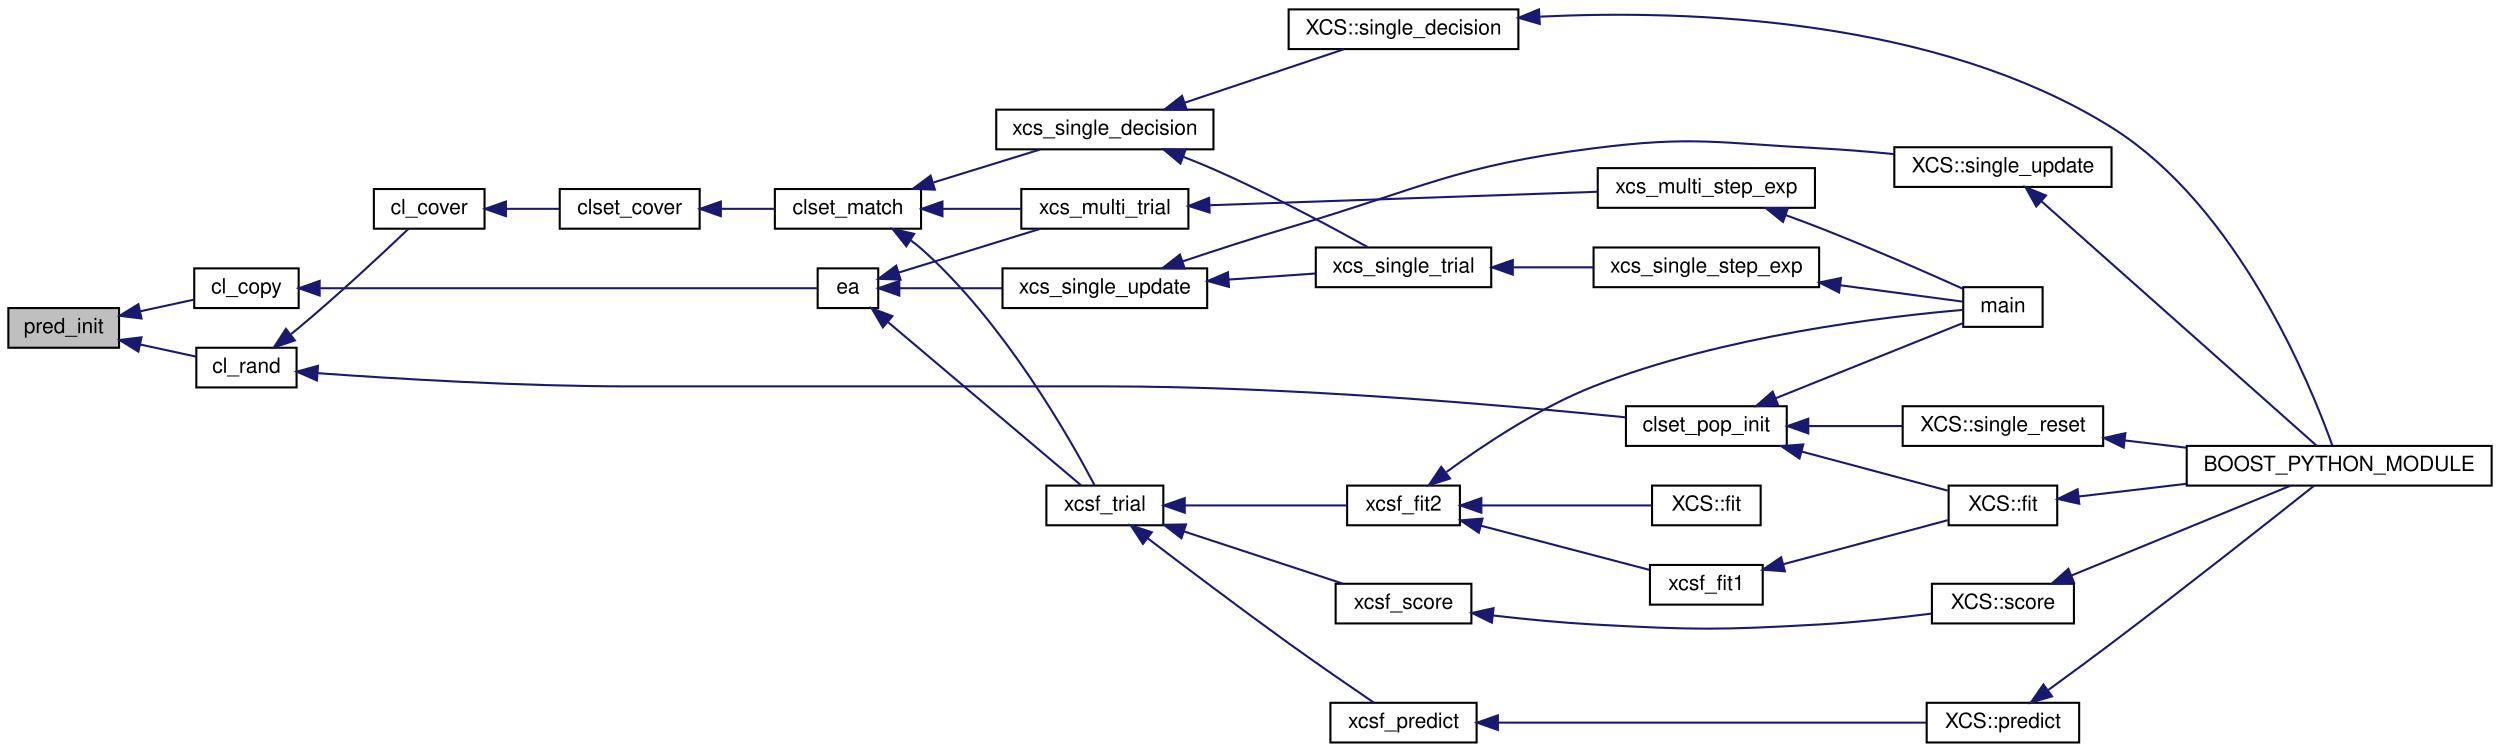
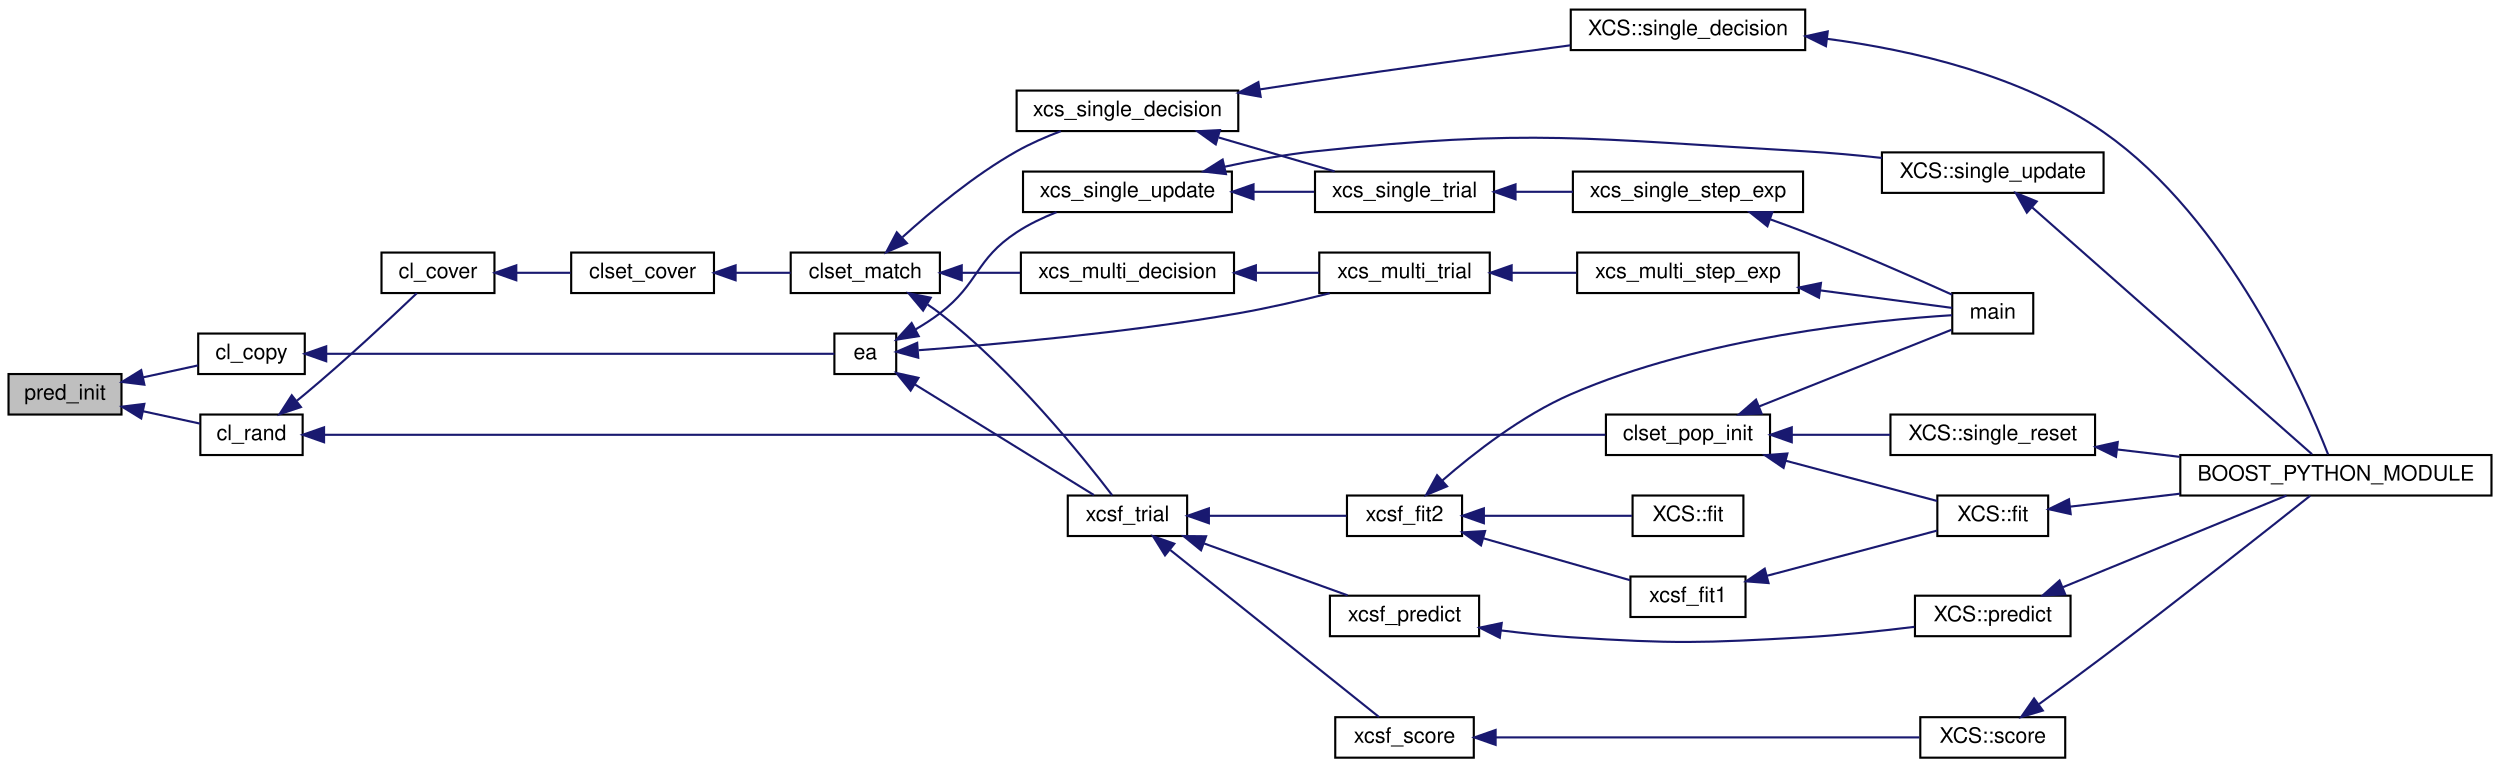
- <svg xmlns="http://www.w3.org/2000/svg" xmlns:xlink="http://www.w3.org/1999/xlink" width="1197pt" height="360pt" viewBox="0.00 0.00 1197.00 360.00">
+ <svg xmlns="http://www.w3.org/2000/svg" xmlns:xlink="http://www.w3.org/1999/xlink" width="1173pt" height="360pt" viewBox="0.00 0.00 1173.00 360.00">
  <g id="graph0" class="graph" transform="scale(1 1) rotate(0) translate(4 356)">
    <g id="node1" class="node">
-       <polygon fill="#bfbfbf" stroke="#000000" points="0,-189.5 0,-208.5 53,-208.5 53,-189.5 0,-189.5" />
-       <text text-anchor="middle" x="26.5" y="-196.5" font-family="Helvetica,sans-Serif" font-size="10.00" fill="#000000">pred_init</text>
+       <polygon fill="#bfbfbf" stroke="#000000" points="0,-161.5 0,-180.5 53,-180.5 53,-161.5 0,-161.5" />
+       <text text-anchor="middle" x="26.5" y="-168.5" font-family="Helvetica,sans-Serif" font-size="10.00" fill="#000000">pred_init</text>
    </g>
    <g id="node2" class="node">
      <g id="a_node2">
        <a xlink:href="cl_8h.html#ac1f35cbc1b6fbdffb9c340c7a1404aa1" target="_top" xlink:title="Copies the condition, action, and prediction from one classifier to another. ">
-           <polygon fill="none" stroke="#000000" points="89,-208.5 89,-227.5 139,-227.5 139,-208.5 89,-208.5" />
-           <text text-anchor="middle" x="114" y="-215.5" font-family="Helvetica,sans-Serif" font-size="10.00" fill="#000000">cl_copy</text>
+           <polygon fill="none" stroke="#000000" points="89,-180.5 89,-199.5 139,-199.5 139,-180.5 89,-180.5" />
+           <text text-anchor="middle" x="114" y="-187.5" font-family="Helvetica,sans-Serif" font-size="10.00" fill="#000000">cl_copy</text>
        </a>
      </g>
    </g>
    <g id="edge1" class="edge">
-       <path fill="none" stroke="#191970" d="M63.157,-206.96C71.838,-208.845 80.9,-210.813 88.93,-212.556" />
-       <polygon fill="#191970" stroke="#191970" points="63.743,-203.506 53.228,-204.804 62.258,-210.346 63.743,-203.506" />
+       <path fill="none" stroke="#191970" d="M63.157,-178.96C71.838,-180.845 80.9,-182.813 88.93,-184.556" />
+       <polygon fill="#191970" stroke="#191970" points="63.743,-175.506 53.228,-176.804 62.258,-182.346 63.743,-175.506" />
    </g>
    <g id="node21" class="node">
      <g id="a_node21">
        <a xlink:href="cl_8h.html#a7b56e6acc90b92c0692466ae2b7d2a24" target="_top" xlink:title="Initialises random actions, conditions and predictions. ">
-           <polygon fill="none" stroke="#000000" points="90,-170.5 90,-189.5 138,-189.5 138,-170.5 90,-170.5" />
-           <text text-anchor="middle" x="114" y="-177.5" font-family="Helvetica,sans-Serif" font-size="10.00" fill="#000000">cl_rand</text>
+           <polygon fill="none" stroke="#000000" points="90,-142.5 90,-161.5 138,-161.5 138,-142.5 90,-142.5" />
+           <text text-anchor="middle" x="114" y="-149.5" font-family="Helvetica,sans-Serif" font-size="10.00" fill="#000000">cl_rand</text>
        </a>
      </g>
    </g>
    <g id="edge25" class="edge">
-       <path fill="none" stroke="#191970" d="M63.137,-191.044C72.144,-189.089 81.564,-187.043 89.815,-185.252" />
-       <polygon fill="#191970" stroke="#191970" points="62.258,-187.654 53.228,-193.196 63.743,-194.494 62.258,-187.654" />
+       <path fill="none" stroke="#191970" d="M63.137,-163.044C72.144,-161.089 81.564,-159.043 89.815,-157.252" />
+       <polygon fill="#191970" stroke="#191970" points="62.258,-159.654 53.228,-165.196 63.743,-166.494 62.258,-159.654" />
    </g>
    <g id="node3" class="node">
      <g id="a_node3">
        <a xlink:href="ea_8h.html#ae90a9b4131bb94462265b9c928499eb8" target="_top" xlink:title="Executes the evolutionary algorithm (EA). ">
-           <polygon fill="none" stroke="#000000" points="387.5,-208.5 387.5,-227.5 416.5,-227.5 416.5,-208.5 387.5,-208.5" />
-           <text text-anchor="middle" x="402" y="-215.5" font-family="Helvetica,sans-Serif" font-size="10.00" fill="#000000">ea</text>
+           <polygon fill="none" stroke="#000000" points="387.5,-180.5 387.5,-199.5 416.5,-199.5 416.5,-180.5 387.5,-180.5" />
+           <text text-anchor="middle" x="402" y="-187.5" font-family="Helvetica,sans-Serif" font-size="10.00" fill="#000000">ea</text>
        </a>
      </g>
    </g>
    <g id="edge2" class="edge">
-       <path fill="none" stroke="#191970" d="M149.378,-218C212.932,-218 343.868,-218 387.497,-218" />
-       <polygon fill="#191970" stroke="#191970" points="149.054,-214.5 139.054,-218 149.054,-221.5 149.054,-214.5" />
+       <path fill="none" stroke="#191970" d="M149.378,-190C212.932,-190 343.868,-190 387.497,-190" />
+       <polygon fill="#191970" stroke="#191970" points="149.054,-186.5 139.054,-190 149.054,-193.5 149.054,-186.5" />
    </g>
    <g id="node4" class="node">
      <g id="a_node4">
        <a xlink:href="xcs__multi__step_8c.html#ad50c415970b4bfc42f469fb38c5e68fa" target="_top" xlink:title="Executes a multi-step trial using a built-in environment. ">
-           <polygon fill="none" stroke="#000000" points="485,-246.5 485,-265.5 565,-265.5 565,-246.5 485,-246.5" />
-           <text text-anchor="middle" x="525" y="-253.5" font-family="Helvetica,sans-Serif" font-size="10.00" fill="#000000">xcs_multi_trial</text>
+           <polygon fill="none" stroke="#000000" points="615,-218.5 615,-237.5 695,-237.5 695,-218.5 615,-218.5" />
+           <text text-anchor="middle" x="655" y="-225.5" font-family="Helvetica,sans-Serif" font-size="10.00" fill="#000000">xcs_multi_trial</text>
        </a>
      </g>
    </g>
    <g id="edge3" class="edge">
-       <path fill="none" stroke="#191970" d="M426.197,-225.475C445.593,-231.468 472.945,-239.918 493.954,-246.409" />
-       <polygon fill="#191970" stroke="#191970" points="427.18,-222.116 416.593,-222.508 425.114,-228.804 427.18,-222.116" />
+       <path fill="none" stroke="#191970" d="M427.013,-191.682C461.107,-194.209 523.993,-199.708 577,-209 591.14,-211.479 606.529,-215.039 619.872,-218.409" />
+       <polygon fill="#191970" stroke="#191970" points="426.835,-188.16 416.61,-190.937 426.335,-195.142 426.835,-188.16" />
    </g>
    <g id="node7" class="node">
      <g id="a_node7">
        <a xlink:href="xcs__single__step_8h.html#a0ff6b521f66224d56ef0e6f50f5781b9" target="_top" xlink:title="Creates the action set, updates the classifiers and runs the EA. ">
-           <polygon fill="none" stroke="#000000" points="476,-208.5 476,-227.5 574,-227.5 574,-208.5 476,-208.5" />
-           <text text-anchor="middle" x="525" y="-215.5" font-family="Helvetica,sans-Serif" font-size="10.00" fill="#000000">xcs_single_update</text>
+           <polygon fill="none" stroke="#000000" points="476,-256.5 476,-275.5 574,-275.5 574,-256.5 476,-256.5" />
+           <text text-anchor="middle" x="525" y="-263.5" font-family="Helvetica,sans-Serif" font-size="10.00" fill="#000000">xcs_single_update</text>
        </a>
      </g>
    </g>
    <g id="edge6" class="edge">
-       <path fill="none" stroke="#191970" d="M426.918,-218C440.993,-218 459.084,-218 475.887,-218" />
-       <polygon fill="#191970" stroke="#191970" points="426.593,-214.5 416.593,-218 426.593,-221.5 426.593,-214.5" />
+       <path fill="none" stroke="#191970" d="M425.586,-201.47C429.533,-203.76 433.484,-206.3 437,-209 455.452,-223.17 453.558,-234.224 473,-247 478.703,-250.748 485.243,-253.878 491.716,-256.445" />
+       <polygon fill="#191970" stroke="#191970" points="427.053,-198.285 416.589,-196.621 423.732,-204.447 427.053,-198.285" />
    </g>
    <g id="node12" class="node">
      <g id="a_node12">
        <a xlink:href="xcsf_8c.html#af5fb604e81235fdcb2ed8925d9291f59" target="_top" xlink:title="Executes a single XCSF trial. ">
          <polygon fill="none" stroke="#000000" points="497,-104.5 497,-123.5 553,-123.5 553,-104.5 497,-104.5" />
          <text text-anchor="middle" x="525" y="-111.5" font-family="Helvetica,sans-Serif" font-size="10.00" fill="#000000">xcsf_trial</text>
        </a>
      </g>
    </g>
    <g id="edge12" class="edge">
-       <path fill="none" stroke="#191970" d="M421.02,-201.918C446.942,-180 492.554,-141.434 513.676,-123.575" />
-       <polygon fill="#191970" stroke="#191970" points="418.728,-199.273 413.351,-208.402 423.247,-204.618 418.728,-199.273" />
+       <path fill="none" stroke="#191970" d="M425.295,-175.606C449.892,-160.408 487.99,-136.868 509.264,-123.723" />
+       <polygon fill="#191970" stroke="#191970" points="423.26,-172.749 416.593,-180.983 426.94,-178.704 423.26,-172.749" />
    </g>
    <g id="node5" class="node">
      <g id="a_node5">
        <a xlink:href="xcs__multi__step_8h.html#acc29d4a55dbd56c16ea5f19f15a7c677" target="_top" xlink:title="Executes a multi-step reinforcement learning experiment. ">
-           <polygon fill="none" stroke="#000000" points="761,-256.5 761,-275.5 865,-275.5 865,-256.5 761,-256.5" />
-           <text text-anchor="middle" x="813" y="-263.5" font-family="Helvetica,sans-Serif" font-size="10.00" fill="#000000">xcs_multi_step_exp</text>
+           <polygon fill="none" stroke="#000000" points="736,-218.5 736,-237.5 840,-237.5 840,-218.5 736,-218.5" />
+           <text text-anchor="middle" x="788" y="-225.5" font-family="Helvetica,sans-Serif" font-size="10.00" fill="#000000">xcs_multi_step_exp</text>
        </a>
      </g>
    </g>
    <g id="edge4" class="edge">
-       <path fill="none" stroke="#191970" d="M575.044,-257.738C627.058,-259.544 708.098,-262.358 760.871,-264.19" />
-       <polygon fill="#191970" stroke="#191970" points="575.161,-254.24 565.045,-257.39 574.918,-261.236 575.161,-254.24" />
+       <path fill="none" stroke="#191970" d="M705.345,-228C715.231,-228 725.624,-228 735.577,-228" />
+       <polygon fill="#191970" stroke="#191970" points="705.265,-224.5 695.265,-228 705.265,-231.5 705.265,-224.5" />
    </g>
    <g id="node6" class="node">
      <g id="a_node6">
        <a xlink:href="main_8c.html#a3c04138a5bfe5d72780bb7e82a18e627" target="_top" xlink:title="main">
-           <polygon fill="none" stroke="#000000" points="936,-199.5 936,-218.5 974,-218.5 974,-199.5 936,-199.5" />
-           <text text-anchor="middle" x="955" y="-206.5" font-family="Helvetica,sans-Serif" font-size="10.00" fill="#000000">main</text>
+           <polygon fill="none" stroke="#000000" points="912,-199.5 912,-218.5 950,-218.5 950,-199.5 912,-199.5" />
+           <text text-anchor="middle" x="931" y="-206.5" font-family="Helvetica,sans-Serif" font-size="10.00" fill="#000000">main</text>
        </a>
      </g>
    </g>
    <g id="edge5" class="edge">
-       <path fill="none" stroke="#191970" d="M850.997,-253.004C856.391,-251.05 861.852,-249.014 867,-247 891.021,-237.601 918.214,-225.653 935.932,-217.688" />
-       <polygon fill="#191970" stroke="#191970" points="849.688,-249.755 841.442,-256.407 852.037,-256.349 849.688,-249.755" />
+       <path fill="none" stroke="#191970" d="M850.173,-219.739C872.505,-216.772 896.073,-213.641 911.959,-211.53" />
+       <polygon fill="#191970" stroke="#191970" points="849.483,-216.3 840.031,-221.087 850.405,-223.239 849.483,-216.3" />
    </g>
    <g id="node8" class="node">
      <g id="a_node8">
        <a xlink:href="structXCS.html#aedc01ad6f00a54b260a7605929a1d4c9" target="_top" xlink:title="XCS::single_update">
-           <polygon fill="none" stroke="#000000" points="903,-266.5 903,-285.5 1007,-285.5 1007,-266.5 903,-266.5" />
-           <text text-anchor="middle" x="955" y="-273.5" font-family="Helvetica,sans-Serif" font-size="10.00" fill="#000000">XCS::single_update</text>
+           <polygon fill="none" stroke="#000000" points="879,-265.5 879,-284.5 983,-284.5 983,-265.5 879,-265.5" />
+           <text text-anchor="middle" x="931" y="-272.5" font-family="Helvetica,sans-Serif" font-size="10.00" fill="#000000">XCS::single_update</text>
        </a>
      </g>
    </g>
    <g id="edge7" class="edge">
-       <path fill="none" stroke="#191970" d="M562.398,-230.908C577.974,-236.131 596.292,-242.078 613,-247 677.318,-265.947 692.492,-276.487 759,-285 806.611,-291.094 819.062,-287.445 867,-285 878.657,-284.406 891.148,-283.371 902.951,-282.21" />
-       <polygon fill="#191970" stroke="#191970" points="563.196,-227.483 552.602,-227.597 560.955,-234.115 563.196,-227.483" />
+       <path fill="none" stroke="#191970" d="M570.715,-277.798C584.234,-280.762 599.129,-283.52 613,-285 714.645,-295.848 740.941,-290.78 843,-285 854.667,-284.339 867.163,-283.189 878.967,-281.899" />
+       <polygon fill="#191970" stroke="#191970" points="571.212,-274.322 560.684,-275.509 569.655,-281.146 571.212,-274.322" />
    </g>
    <g id="node10" class="node">
      <g id="a_node10">
        <a xlink:href="xcs__single__step_8c.html#a536ab4256e871e31959ea6e907455340" target="_top" xlink:title="Executes a single-step trial using a built-in environment. ">
-           <polygon fill="none" stroke="#000000" points="626,-218.5 626,-237.5 710,-237.5 710,-218.5 626,-218.5" />
-           <text text-anchor="middle" x="668" y="-225.5" font-family="Helvetica,sans-Serif" font-size="10.00" fill="#000000">xcs_single_trial</text>
+           <polygon fill="none" stroke="#000000" points="613,-256.5 613,-275.5 697,-275.5 697,-256.5 613,-256.5" />
+           <text text-anchor="middle" x="655" y="-263.5" font-family="Helvetica,sans-Serif" font-size="10.00" fill="#000000">xcs_single_trial</text>
        </a>
      </g>
    </g>
    <g id="edge9" class="edge">
-       <path fill="none" stroke="#191970" d="M584.236,-222.142C598.201,-223.119 612.81,-224.141 625.845,-225.052" />
-       <polygon fill="#191970" stroke="#191970" points="584.432,-218.648 574.212,-221.441 583.944,-225.631 584.432,-218.648" />
+       <path fill="none" stroke="#191970" d="M584.373,-266C593.892,-266 603.572,-266 612.591,-266" />
+       <polygon fill="#191970" stroke="#191970" points="584.148,-262.5 574.147,-266 584.147,-269.5 584.148,-262.5" />
    </g>
    <g id="node9" class="node">
      <g id="a_node9">
        <a xlink:href="python__wrapper_8cpp.html#afbdcc1358036a0b83a6b239da2b098a2" target="_top" xlink:title="BOOST_PYTHON_MODULE">
-           <polygon fill="none" stroke="#000000" points="1043,-123.5 1043,-142.5 1189,-142.5 1189,-123.5 1043,-123.5" />
-           <text text-anchor="middle" x="1116" y="-130.5" font-family="Helvetica,sans-Serif" font-size="10.00" fill="#000000">BOOST_PYTHON_MODULE</text>
+           <polygon fill="none" stroke="#000000" points="1019,-123.5 1019,-142.5 1165,-142.5 1165,-123.5 1019,-123.5" />
+           <text text-anchor="middle" x="1092" y="-130.5" font-family="Helvetica,sans-Serif" font-size="10.00" fill="#000000">BOOST_PYTHON_MODULE</text>
        </a>
      </g>
    </g>
    <g id="edge8" class="edge">
-       <path fill="none" stroke="#191970" d="M973.581,-259.496C1007.456,-229.408 1078.246,-166.533 1105.233,-142.563" />
-       <polygon fill="#191970" stroke="#191970" points="970.966,-257.138 965.814,-266.395 975.615,-262.371 970.966,-257.138" />
+       <path fill="none" stroke="#191970" d="M949.54,-258.648C983.222,-228.941 1053.497,-166.959 1080.808,-142.871" />
+       <polygon fill="#191970" stroke="#191970" points="946.998,-256.223 941.814,-265.462 951.629,-261.473 946.998,-256.223" />
    </g>
    <g id="node11" class="node">
      <g id="a_node11">
        <a xlink:href="xcs__single__step_8h.html#a39a031bf59eaa9b33e30e614610dcda8" target="_top" xlink:title="Executes a single-step reinforcement learning experiment. ">
-           <polygon fill="none" stroke="#000000" points="759,-218.5 759,-237.5 867,-237.5 867,-218.5 759,-218.5" />
-           <text text-anchor="middle" x="813" y="-225.5" font-family="Helvetica,sans-Serif" font-size="10.00" fill="#000000">xcs_single_step_exp</text>
+           <polygon fill="none" stroke="#000000" points="734,-256.5 734,-275.5 842,-275.5 842,-256.5 734,-256.5" />
+           <text text-anchor="middle" x="788" y="-263.5" font-family="Helvetica,sans-Serif" font-size="10.00" fill="#000000">xcs_single_step_exp</text>
        </a>
      </g>
    </g>
    <g id="edge10" class="edge">
-       <path fill="none" stroke="#191970" d="M720.587,-228C733.081,-228 746.43,-228 758.986,-228" />
-       <polygon fill="#191970" stroke="#191970" points="720.33,-224.5 710.33,-228 720.33,-231.5 720.33,-224.5" />
+       <path fill="none" stroke="#191970" d="M707.21,-266C716.009,-266 725.157,-266 734,-266" />
+       <polygon fill="#191970" stroke="#191970" points="707.082,-262.5 697.082,-266 707.082,-269.5 707.082,-262.5" />
    </g>
    <g id="edge11" class="edge">
-       <path fill="none" stroke="#191970" d="M877.115,-219.421C898.414,-216.571 920.547,-213.61 935.75,-211.576" />
-       <polygon fill="#191970" stroke="#191970" points="876.537,-215.967 867.089,-220.763 877.465,-222.905 876.537,-215.967" />
+       <path fill="none" stroke="#191970" d="M826.71,-253.037C832.202,-251.079 837.761,-249.033 843,-247 867.047,-237.669 894.235,-225.707 911.945,-217.72" />
+       <polygon fill="#191970" stroke="#191970" points="825.26,-249.837 816.978,-256.445 827.573,-256.443 825.26,-249.837" />
    </g>
    <g id="node13" class="node">
      <g id="a_node13">
        <a xlink:href="xcsf_8h.html#a40f4dfe69c6480f25c55d21c44746eb8" target="_top" xlink:title="Executes MAX_TRIALS number of XCSF learning iterations using the training. data and test iterations u...">
-           <polygon fill="none" stroke="#000000" points="641,-104.5 641,-123.5 695,-123.5 695,-104.5 641,-104.5" />
-           <text text-anchor="middle" x="668" y="-111.5" font-family="Helvetica,sans-Serif" font-size="10.00" fill="#000000">xcsf_fit2</text>
+           <polygon fill="none" stroke="#000000" points="628,-104.5 628,-123.5 682,-123.5 682,-104.5 628,-104.5" />
+           <text text-anchor="middle" x="655" y="-111.5" font-family="Helvetica,sans-Serif" font-size="10.00" fill="#000000">xcsf_fit2</text>
        </a>
      </g>
    </g>
    <g id="edge13" class="edge">
-       <path fill="none" stroke="#191970" d="M563.276,-114C587.724,-114 618.837,-114 640.777,-114" />
-       <polygon fill="#191970" stroke="#191970" points="563.252,-110.5 553.252,-114 563.252,-117.5 563.252,-110.5" />
+       <path fill="none" stroke="#191970" d="M563.271,-114C583.966,-114 609.039,-114 627.738,-114" />
+       <polygon fill="#191970" stroke="#191970" points="563.208,-110.5 553.208,-114 563.208,-117.5 563.208,-110.5" />
    </g>
    <g id="node17" class="node">
      <g id="a_node17">
        <a xlink:href="xcsf_8h.html#a90b938e4ae2ef92284e8eabfcf4b7b7b" target="_top" xlink:title="Calculates the XCSF predictions for the provided input. ">
-           <polygon fill="none" stroke="#000000" points="633,-.5 633,-19.5 703,-19.5 703,-.5 633,-.5" />
-           <text text-anchor="middle" x="668" y="-7.5" font-family="Helvetica,sans-Serif" font-size="10.00" fill="#000000">xcsf_predict</text>
+           <polygon fill="none" stroke="#000000" points="620,-57.5 620,-76.5 690,-76.5 690,-57.5 620,-57.5" />
+           <text text-anchor="middle" x="655" y="-64.5" font-family="Helvetica,sans-Serif" font-size="10.00" fill="#000000">xcsf_predict</text>
        </a>
      </g>
    </g>
    <g id="edge19" class="edge">
-       <path fill="none" stroke="#191970" d="M545.37,-98.37C563.099,-84.851 589.56,-64.878 613,-48 626.751,-38.099 642.706,-27.131 653.879,-19.534" />
-       <polygon fill="#191970" stroke="#191970" points="543.239,-95.593 537.419,-104.446 547.49,-101.155 543.239,-95.593" />
+       <path fill="none" stroke="#191970" d="M560.989,-100.989C582.299,-93.284 608.843,-83.688 628.285,-76.658" />
+       <polygon fill="#191970" stroke="#191970" points="559.522,-97.797 551.307,-104.489 561.902,-104.38 559.522,-97.797" />
    </g>
    <g id="node19" class="node">
      <g id="a_node19">
        <a xlink:href="xcsf_8h.html#a348b8cd321211c377fb1deedc62c7c67" target="_top" xlink:title="Calculates the XCSF error for the input data. ">
-           <polygon fill="none" stroke="#000000" points="635.5,-57.5 635.5,-76.5 700.5,-76.5 700.5,-57.5 635.5,-57.5" />
-           <text text-anchor="middle" x="668" y="-64.5" font-family="Helvetica,sans-Serif" font-size="10.00" fill="#000000">xcsf_score</text>
+           <polygon fill="none" stroke="#000000" points="622.5,-.5 622.5,-19.5 687.5,-19.5 687.5,-.5 622.5,-.5" />
+           <text text-anchor="middle" x="655" y="-7.5" font-family="Helvetica,sans-Serif" font-size="10.00" fill="#000000">xcsf_score</text>
        </a>
      </g>
    </g>
    <g id="edge22" class="edge">
-       <path fill="none" stroke="#191970" d="M563.008,-101.508C586.781,-93.694 616.937,-83.783 638.825,-76.589" />
-       <polygon fill="#191970" stroke="#191970" points="561.659,-98.267 553.252,-104.714 563.845,-104.917 561.659,-98.267" />
+       <path fill="none" stroke="#191970" d="M545.102,-97.918C572.5,-76 620.707,-37.434 643.032,-19.575" />
+       <polygon fill="#191970" stroke="#191970" points="542.619,-95.422 536.997,-104.402 546.992,-100.888 542.619,-95.422" />
    </g>
    <g id="edge14" class="edge">
-       <path fill="none" stroke="#191970" d="M688.549,-129.982C706.259,-142.967 733.008,-160.752 759,-171 820.912,-195.409 900.206,-204.579 935.984,-207.639" />
-       <polygon fill="#191970" stroke="#191970" points="690.264,-126.893 680.164,-123.695 686.065,-132.494 690.264,-126.893" />
+       <path fill="none" stroke="#191970" d="M672.629,-130.456C687.573,-143.475 710.161,-161.064 733,-171 794.786,-197.88 875.607,-205.821 911.901,-208.107" />
+       <polygon fill="#191970" stroke="#191970" points="674.946,-127.832 665.161,-123.77 670.277,-133.048 674.946,-127.832" />
    </g>
    <g id="node14" class="node">
      <g id="a_node14">
        <a xlink:href="structXCS.html#a7d53320740db8e846251bacd0238a9fb" target="_top" xlink:title="XCS::fit">
-           <polygon fill="none" stroke="#000000" points="787,-104.5 787,-123.5 839,-123.5 839,-104.5 787,-104.5" />
-           <text text-anchor="middle" x="813" y="-111.5" font-family="Helvetica,sans-Serif" font-size="10.00" fill="#000000">XCS::fit</text>
+           <polygon fill="none" stroke="#000000" points="762,-104.5 762,-123.5 814,-123.5 814,-104.5 762,-104.5" />
+           <text text-anchor="middle" x="788" y="-111.5" font-family="Helvetica,sans-Serif" font-size="10.00" fill="#000000">XCS::fit</text>
        </a>
      </g>
    </g>
    <g id="edge15" class="edge">
-       <path fill="none" stroke="#191970" d="M705.342,-114C730.875,-114 764.083,-114 786.826,-114" />
-       <polygon fill="#191970" stroke="#191970" points="705.273,-110.5 695.273,-114 705.273,-117.5 705.273,-110.5" />
+       <path fill="none" stroke="#191970" d="M692.282,-114C714.387,-114 741.869,-114 761.707,-114" />
+       <polygon fill="#191970" stroke="#191970" points="692.236,-110.5 682.236,-114 692.235,-117.5 692.236,-110.5" />
    </g>
    <g id="node15" class="node">
      <g id="a_node15">
        <a xlink:href="xcsf_8h.html#afd4a983899f1980887b8375e40b32a72" target="_top" xlink:title="Executes MAX_TRIALS number of XCSF learning iterations using the training data. ">
-           <polygon fill="none" stroke="#000000" points="786,-66.5 786,-85.5 840,-85.5 840,-66.5 786,-66.5" />
-           <text text-anchor="middle" x="813" y="-73.5" font-family="Helvetica,sans-Serif" font-size="10.00" fill="#000000">xcsf_fit1</text>
+           <polygon fill="none" stroke="#000000" points="761,-66.5 761,-85.5 815,-85.5 815,-66.5 761,-66.5" />
+           <text text-anchor="middle" x="788" y="-73.5" font-family="Helvetica,sans-Serif" font-size="10.00" fill="#000000">xcsf_fit1</text>
        </a>
      </g>
    </g>
    <g id="edge16" class="edge">
-       <path fill="none" stroke="#191970" d="M705.21,-104.248C730.397,-97.648 763.1,-89.077 785.849,-83.115" />
-       <polygon fill="#191970" stroke="#191970" points="704.059,-100.932 695.273,-106.853 705.834,-107.703 704.059,-100.932" />
+       <path fill="none" stroke="#191970" d="M692.145,-103.387C713.939,-97.16 740.996,-89.43 760.801,-83.771" />
+       <polygon fill="#191970" stroke="#191970" points="690.889,-100.106 682.236,-106.218 692.812,-106.837 690.889,-100.106" />
    </g>
    <g id="node16" class="node">
      <g id="a_node16">
        <a xlink:href="structXCS.html#ad2ccafe59d2b4ae6d0e1cbc15edee53c" target="_top" xlink:title="XCS::fit">
-           <polygon fill="none" stroke="#000000" points="929,-104.5 929,-123.5 981,-123.5 981,-104.5 929,-104.5" />
-           <text text-anchor="middle" x="955" y="-111.5" font-family="Helvetica,sans-Serif" font-size="10.00" fill="#000000">XCS::fit</text>
+           <polygon fill="none" stroke="#000000" points="905,-104.5 905,-123.5 957,-123.5 957,-104.5 905,-104.5" />
+           <text text-anchor="middle" x="931" y="-111.5" font-family="Helvetica,sans-Serif" font-size="10.00" fill="#000000">XCS::fit</text>
        </a>
      </g>
    </g>
    <g id="edge17" class="edge">
-       <path fill="none" stroke="#191970" d="M849.782,-85.843C874.449,-92.444 906.357,-100.983 928.538,-106.919" />
-       <polygon fill="#191970" stroke="#191970" points="850.608,-82.441 840.043,-83.237 848.799,-89.203 850.608,-82.441" />
+       <path fill="none" stroke="#191970" d="M825.106,-85.86C850.116,-92.507 882.497,-101.111 904.833,-107.046" />
+       <polygon fill="#191970" stroke="#191970" points="825.797,-82.423 815.234,-83.237 824,-89.188 825.797,-82.423" />
    </g>
    <g id="edge18" class="edge">
-       <path fill="none" stroke="#191970" d="M991.28,-118.281C1006.58,-120.087 1024.97,-122.257 1042.869,-124.37" />
-       <polygon fill="#191970" stroke="#191970" points="991.567,-114.791 981.226,-117.095 990.747,-121.743 991.567,-114.791" />
+       <path fill="none" stroke="#191970" d="M967.28,-118.281C982.58,-120.087 1000.97,-122.257 1018.869,-124.37" />
+       <polygon fill="#191970" stroke="#191970" points="967.567,-114.791 957.226,-117.095 966.747,-121.743 967.567,-114.791" />
    </g>
    <g id="node18" class="node">
      <g id="a_node18">
        <a xlink:href="structXCS.html#a911ed75c86abed7807d33eb1385240ed" target="_top" xlink:title="XCS::predict">
-           <polygon fill="none" stroke="#000000" points="918.5,-.5 918.5,-19.5 991.5,-19.5 991.5,-.5 918.5,-.5" />
-           <text text-anchor="middle" x="955" y="-7.5" font-family="Helvetica,sans-Serif" font-size="10.00" fill="#000000">XCS::predict</text>
+           <polygon fill="none" stroke="#000000" points="894.5,-57.5 894.5,-76.5 967.5,-76.5 967.5,-57.5 894.5,-57.5" />
+           <text text-anchor="middle" x="931" y="-64.5" font-family="Helvetica,sans-Serif" font-size="10.00" fill="#000000">XCS::predict</text>
        </a>
      </g>
    </g>
    <g id="edge20" class="edge">
-       <path fill="none" stroke="#191970" d="M713.291,-10C769.928,-10 865.795,-10 918.159,-10" />
-       <polygon fill="#191970" stroke="#191970" points="713.192,-6.5 703.192,-10 713.192,-13.5 713.192,-6.5" />
+       <path fill="none" stroke="#191970" d="M700.253,-60.206C710.964,-58.873 722.365,-57.679 733,-57 781.79,-53.885 794.189,-54.236 843,-57 859.887,-57.956 878.509,-59.937 894.257,-61.886" />
+       <polygon fill="#191970" stroke="#191970" points="699.705,-56.748 690.242,-61.514 700.612,-63.689 699.705,-56.748" />
    </g>
    <g id="edge21" class="edge">
-       <path fill="none" stroke="#191970" d="M976.707,-25.631C986.075,-32.437 997.127,-40.546 1007,-48 1042.622,-74.895 1084.021,-107.579 1103.998,-123.442" />
-       <polygon fill="#191970" stroke="#191970" points="978.488,-22.6 968.335,-19.57 974.383,-28.27 978.488,-22.6" />
+       <path fill="none" stroke="#191970" d="M963.986,-80.522C995.216,-93.325 1041.304,-112.218 1068.822,-123.499" />
+       <polygon fill="#191970" stroke="#191970" points="964.991,-77.152 954.411,-76.597 962.336,-83.629 964.991,-77.152" />
    </g>
    <g id="node20" class="node">
      <g id="a_node20">
        <a xlink:href="structXCS.html#aa77bc77484d6d14bf512304a23cfec88" target="_top" xlink:title="XCS::score">
-           <polygon fill="none" stroke="#000000" points="921,-57.5 921,-76.5 989,-76.5 989,-57.5 921,-57.5" />
-           <text text-anchor="middle" x="955" y="-64.5" font-family="Helvetica,sans-Serif" font-size="10.00" fill="#000000">XCS::score</text>
+           <polygon fill="none" stroke="#000000" points="897,-.5 897,-19.5 965,-19.5 965,-.5 897,-.5" />
+           <text text-anchor="middle" x="931" y="-7.5" font-family="Helvetica,sans-Serif" font-size="10.00" fill="#000000">XCS::score</text>
        </a>
      </g>
    </g>
    <g id="edge23" class="edge">
-       <path fill="none" stroke="#191970" d="M710.913,-61.308C726.077,-59.555 743.269,-57.862 759,-57 806.928,-54.374 819.077,-54.286 867,-57 884.808,-58.009 904.546,-60.156 920.808,-62.204" />
-       <polygon fill="#191970" stroke="#191970" points="710.296,-57.856 700.783,-62.52 711.128,-64.807 710.296,-57.856" />
+       <path fill="none" stroke="#191970" d="M697.819,-10C752.546,-10 846.214,-10 896.568,-10" />
+       <polygon fill="#191970" stroke="#191970" points="697.745,-6.5 687.745,-10 697.745,-13.5 697.745,-6.5" />
    </g>
    <g id="edge24" class="edge">
-       <path fill="none" stroke="#191970" d="M987.986,-80.522C1019.216,-93.325 1065.304,-112.218 1092.822,-123.499" />
-       <polygon fill="#191970" stroke="#191970" points="988.991,-77.152 978.411,-76.597 986.336,-83.629 988.991,-77.152" />
+       <path fill="none" stroke="#191970" d="M952.707,-25.631C962.075,-32.437 973.127,-40.546 983,-48 1018.622,-74.895 1060.021,-107.579 1079.998,-123.442" />
+       <polygon fill="#191970" stroke="#191970" points="954.488,-22.6 944.335,-19.57 950.383,-28.27 954.488,-22.6" />
    </g>
    <g id="node22" class="node">
      <g id="a_node22">
        <a xlink:href="cl_8h.html#a502630fa339b234b42b9b859a8c70986" target="_top" xlink:title="Covers the condition and action for a classifier. ">
-           <polygon fill="none" stroke="#000000" points="175,-246.5 175,-265.5 228,-265.5 228,-246.5 175,-246.5" />
-           <text text-anchor="middle" x="201.5" y="-253.5" font-family="Helvetica,sans-Serif" font-size="10.00" fill="#000000">cl_cover</text>
+           <polygon fill="none" stroke="#000000" points="175,-218.5 175,-237.5 228,-237.5 228,-218.5 175,-218.5" />
+           <text text-anchor="middle" x="201.5" y="-225.5" font-family="Helvetica,sans-Serif" font-size="10.00" fill="#000000">cl_cover</text>
        </a>
      </g>
    </g>
    <g id="edge26" class="edge">
-       <path fill="none" stroke="#191970" d="M135.361,-196.03C136.601,-197.023 137.822,-198.019 139,-199 158.181,-214.981 179.448,-234.873 191.573,-246.434" />
-       <polygon fill="#191970" stroke="#191970" points="137.191,-193.019 127.148,-189.645 132.895,-198.546 137.191,-193.019" />
-     </g>
-     <g id="node27" class="node">
-       <g id="a_node27">
+       <path fill="none" stroke="#191970" d="M135.361,-168.03C136.601,-169.023 137.822,-170.019 139,-171 158.181,-186.981 179.448,-206.873 191.573,-218.434" />
+       <polygon fill="#191970" stroke="#191970" points="137.191,-165.019 127.148,-161.645 132.895,-170.546 137.191,-165.019" />
+     </g>
+     <g id="node28" class="node">
+       <g id="a_node28">
        <a xlink:href="clset_8h.html#a010148dc53ed67a07156c06cd3bedc17" target="_top" xlink:title="Initialises a new population of random classifiers. ">
-           <polygon fill="none" stroke="#000000" points="774.5,-142.5 774.5,-161.5 851.5,-161.5 851.5,-142.5 774.5,-142.5" />
-           <text text-anchor="middle" x="813" y="-149.5" font-family="Helvetica,sans-Serif" font-size="10.00" fill="#000000">clset_pop_init</text>
-         </a>
-       </g>
-     </g>
-     <g id="edge35" class="edge">
-       <path fill="none" stroke="#191970" d="M148.219,-177.318C185.057,-174.665 245.391,-171 297.5,-171 297.5,-171 297.5,-171 525,-171 614.444,-171 719.175,-161.763 774.389,-156.17" />
-       <polygon fill="#191970" stroke="#191970" points="147.743,-173.843 138.028,-178.069 148.258,-180.825 147.743,-173.843" />
+           <polygon fill="none" stroke="#000000" points="749.5,-142.5 749.5,-161.5 826.5,-161.5 826.5,-142.5 749.5,-142.5" />
+           <text text-anchor="middle" x="788" y="-149.5" font-family="Helvetica,sans-Serif" font-size="10.00" fill="#000000">clset_pop_init</text>
+         </a>
+       </g>
+     </g>
+     <g id="edge36" class="edge">
+       <path fill="none" stroke="#191970" d="M148.244,-152C185.103,-152 245.453,-152 297.5,-152 297.5,-152 297.5,-152 525,-152 604.676,-152 697.93,-152 749.231,-152" />
+       <polygon fill="#191970" stroke="#191970" points="148.046,-148.5 138.046,-152 148.046,-155.5 148.046,-148.5" />
    </g>
    <g id="node23" class="node">
      <g id="a_node23">
        <a xlink:href="clset_8c.html#a60fd3363a0a370e8b5a18671861be461" target="_top" xlink:title="Ensures all possible actions are covered by the match set. ">
-           <polygon fill="none" stroke="#000000" points="264,-246.5 264,-265.5 331,-265.5 331,-246.5 264,-246.5" />
-           <text text-anchor="middle" x="297.5" y="-253.5" font-family="Helvetica,sans-Serif" font-size="10.00" fill="#000000">clset_cover</text>
+           <polygon fill="none" stroke="#000000" points="264,-218.5 264,-237.5 331,-237.5 331,-218.5 264,-218.5" />
+           <text text-anchor="middle" x="297.5" y="-225.5" font-family="Helvetica,sans-Serif" font-size="10.00" fill="#000000">clset_cover</text>
        </a>
      </g>
    </g>
    <g id="edge27" class="edge">
-       <path fill="none" stroke="#191970" d="M238.436,-256C246.746,-256 255.524,-256 263.698,-256" />
-       <polygon fill="#191970" stroke="#191970" points="238.241,-252.5 228.241,-256 238.241,-259.5 238.241,-252.5" />
+       <path fill="none" stroke="#191970" d="M238.436,-228C246.746,-228 255.524,-228 263.698,-228" />
+       <polygon fill="#191970" stroke="#191970" points="238.241,-224.5 228.241,-228 238.241,-231.5 238.241,-224.5" />
    </g>
    <g id="node24" class="node">
      <g id="a_node24">
        <a xlink:href="clset_8h.html#a229207544a5b8b601de05d231bb84650" target="_top" xlink:title="Constructs the match set. ">
-           <polygon fill="none" stroke="#000000" points="367,-246.5 367,-265.5 437,-265.5 437,-246.5 367,-246.5" />
-           <text text-anchor="middle" x="402" y="-253.5" font-family="Helvetica,sans-Serif" font-size="10.00" fill="#000000">clset_match</text>
+           <polygon fill="none" stroke="#000000" points="367,-218.5 367,-237.5 437,-237.5 437,-218.5 367,-218.5" />
+           <text text-anchor="middle" x="402" y="-225.5" font-family="Helvetica,sans-Serif" font-size="10.00" fill="#000000">clset_match</text>
        </a>
      </g>
    </g>
    <g id="edge28" class="edge">
-       <path fill="none" stroke="#191970" d="M341.354,-256C349.906,-256 358.766,-256 366.985,-256" />
-       <polygon fill="#191970" stroke="#191970" points="341.14,-252.5 331.14,-256 341.14,-259.5 341.14,-252.5" />
-     </g>
-     <g id="edge29" class="edge">
-       <path fill="none" stroke="#191970" d="M447.346,-256C459.687,-256 472.962,-256 484.984,-256" />
-       <polygon fill="#191970" stroke="#191970" points="447.247,-252.5 437.247,-256 447.247,-259.5 447.247,-252.5" />
-     </g>
-     <g id="edge34" class="edge">
-       <path fill="none" stroke="#191970" d="M432.166,-240.839C433.858,-239.62 435.484,-238.339 437,-237 476.553,-202.059 508.245,-146.161 520.037,-123.754" />
-       <polygon fill="#191970" stroke="#191970" points="429.955,-238.095 423.37,-246.395 433.694,-244.013 429.955,-238.095" />
+       <path fill="none" stroke="#191970" d="M341.354,-228C349.906,-228 358.766,-228 366.985,-228" />
+       <polygon fill="#191970" stroke="#191970" points="341.14,-224.5 331.14,-228 341.14,-231.5 341.14,-224.5" />
+     </g>
+     <g id="edge35" class="edge">
+       <path fill="none" stroke="#191970" d="M431.247,-213.089C433.243,-211.78 435.181,-210.413 437,-209 471.265,-182.38 503.882,-141.903 517.86,-123.592" />
+       <polygon fill="#191970" stroke="#191970" points="429.113,-210.287 422.322,-218.42 432.702,-216.297 429.113,-210.287" />
    </g>
    <g id="node25" class="node">
      <g id="a_node25">
-         <a xlink:href="xcs__single__step_8h.html#a5c1d53976f601ae3603aed34f0767c29" target="_top" xlink:title="Constructs the match set and selects an action to perform. ">
-           <polygon fill="none" stroke="#000000" points="473,-284.5 473,-303.5 577,-303.5 577,-284.5 473,-284.5" />
-           <text text-anchor="middle" x="525" y="-291.5" font-family="Helvetica,sans-Serif" font-size="10.00" fill="#000000">xcs_single_decision</text>
-         </a>
-       </g>
-     </g>
-     <g id="edge30" class="edge">
-       <path fill="none" stroke="#191970" d="M443.045,-268.68C459.664,-273.815 478.532,-279.644 493.972,-284.414" />
-       <polygon fill="#191970" stroke="#191970" points="443.626,-265.197 433.038,-265.589 441.559,-271.885 443.626,-265.197" />
-     </g>
-     <g id="edge33" class="edge">
-       <path fill="none" stroke="#191970" d="M562.433,-280.969C567.37,-279.062 572.334,-277.048 577,-275 603.378,-263.425 632.812,-247.678 650.872,-237.675" />
-       <polygon fill="#191970" stroke="#191970" points="561.189,-277.697 553.054,-284.485 563.646,-284.252 561.189,-277.697" />
+         <a xlink:href="xcs__multi__step_8h.html#af2eaa15cba52d29fa3630218d9780a6a" target="_top" xlink:title="Constructs the match set and selects an action to perform. ">
+           <polygon fill="none" stroke="#000000" points="475,-218.5 475,-237.5 575,-237.5 575,-218.5 475,-218.5" />
+           <text text-anchor="middle" x="525" y="-225.5" font-family="Helvetica,sans-Serif" font-size="10.00" fill="#000000">xcs_multi_decision</text>
+         </a>
+       </g>
+     </g>
+     <g id="edge29" class="edge">
+       <path fill="none" stroke="#191970" d="M447.388,-228C456.256,-228 465.606,-228 474.625,-228" />
+       <polygon fill="#191970" stroke="#191970" points="447.247,-224.5 437.247,-228 447.247,-231.5 447.247,-224.5" />
    </g>
    <g id="node26" class="node">
      <g id="a_node26">
+         <a xlink:href="xcs__single__step_8h.html#a5c1d53976f601ae3603aed34f0767c29" target="_top" xlink:title="Constructs the match set and selects an action to perform. ">
+           <polygon fill="none" stroke="#000000" points="473,-294.5 473,-313.5 577,-313.5 577,-294.5 473,-294.5" />
+           <text text-anchor="middle" x="525" y="-301.5" font-family="Helvetica,sans-Serif" font-size="10.00" fill="#000000">xcs_single_decision</text>
+         </a>
+       </g>
+     </g>
+     <g id="edge31" class="edge">
+       <path fill="none" stroke="#191970" d="M419.466,-244.74C433.16,-257.161 453.159,-273.813 473,-285 479.447,-288.635 486.72,-291.802 493.739,-294.454" />
+       <polygon fill="#191970" stroke="#191970" points="421.524,-241.875 411.813,-237.64 416.763,-247.007 421.524,-241.875" />
+     </g>
+     <g id="edge30" class="edge">
+       <path fill="none" stroke="#191970" d="M585.559,-228C595.528,-228 605.636,-228 614.941,-228" />
+       <polygon fill="#191970" stroke="#191970" points="585.261,-224.5 575.261,-228 585.261,-231.5 585.261,-224.5" />
+     </g>
+     <g id="edge34" class="edge">
+       <path fill="none" stroke="#191970" d="M567.884,-291.465C585.569,-286.295 605.734,-280.401 622.206,-275.586" />
+       <polygon fill="#191970" stroke="#191970" points="566.421,-288.246 557.804,-294.411 568.385,-294.965 566.421,-288.246" />
+     </g>
+     <g id="node27" class="node">
+       <g id="a_node27">
        <a xlink:href="structXCS.html#a94d556a5e545ec415d7165d5e91b21d4" target="_top" xlink:title="XCS::single_decision">
-           <polygon fill="none" stroke="#000000" points="613,-332.5 613,-351.5 723,-351.5 723,-332.5 613,-332.5" />
-           <text text-anchor="middle" x="668" y="-339.5" font-family="Helvetica,sans-Serif" font-size="10.00" fill="#000000">XCS::single_decision</text>
-         </a>
-       </g>
-     </g>
-     <g id="edge31" class="edge">
-       <path fill="none" stroke="#191970" d="M563.102,-306.789C587.09,-314.841 617.547,-325.065 639.455,-332.418" />
-       <polygon fill="#191970" stroke="#191970" points="564.188,-303.462 553.595,-303.598 561.961,-310.098 564.188,-303.462" />
+           <polygon fill="none" stroke="#000000" points="733,-332.5 733,-351.5 843,-351.5 843,-332.5 733,-332.5" />
+           <text text-anchor="middle" x="788" y="-339.5" font-family="Helvetica,sans-Serif" font-size="10.00" fill="#000000">XCS::single_decision</text>
+         </a>
+       </g>
    </g>
    <g id="edge32" class="edge">
-       <path fill="none" stroke="#191970" d="M733.42,-348.036C805.856,-351.483 923.415,-347.188 1007,-295 1067.671,-257.119 1102.377,-171.63 1112.704,-142.746" />
-       <polygon fill="#191970" stroke="#191970" points="733.244,-344.522 723.07,-347.476 732.866,-351.511 733.244,-344.522" />
+       <path fill="none" stroke="#191970" d="M587.172,-314.062C595.842,-315.415 604.641,-316.762 613,-318 653.043,-323.93 698.319,-330.126 732.785,-334.736" />
+       <polygon fill="#191970" stroke="#191970" points="587.51,-310.572 577.088,-312.476 586.423,-317.487 587.51,-310.572" />
+     </g>
+     <g id="edge33" class="edge">
+       <path fill="none" stroke="#191970" d="M853.249,-337.788C893.644,-332.465 944.893,-320.549 983,-294 1041.161,-253.479 1077.249,-171.099 1088.34,-142.802" />
+       <polygon fill="#191970" stroke="#191970" points="852.733,-334.325 843.227,-339.005 853.576,-341.274 852.733,-334.325" />
+     </g>
+     <g id="edge38" class="edge">
+       <path fill="none" stroke="#191970" d="M821.34,-165.289C849.358,-176.457 888.433,-192.033 911.584,-201.261" />
+       <polygon fill="#191970" stroke="#191970" points="822.52,-161.992 811.935,-161.541 819.928,-168.494 822.52,-161.992" />
    </g>
    <g id="edge37" class="edge">
-       <path fill="none" stroke="#191970" d="M846.107,-165.289C873.929,-176.457 912.731,-192.033 935.72,-201.261" />
-       <polygon fill="#191970" stroke="#191970" points="847.352,-162.018 836.768,-161.541 844.744,-168.514 847.352,-162.018" />
-     </g>
-     <g id="edge36" class="edge">
-       <path fill="none" stroke="#191970" d="M858.772,-139.751C881.852,-133.575 909.02,-126.304 928.592,-121.067" />
-       <polygon fill="#191970" stroke="#191970" points="857.588,-136.445 848.833,-142.411 859.398,-143.207 857.588,-136.445" />
-     </g>
-     <g id="node28" class="node">
-       <g id="a_node28">
+       <path fill="none" stroke="#191970" d="M833.848,-139.816C857.32,-133.579 885.043,-126.212 904.855,-120.948" />
+       <polygon fill="#191970" stroke="#191970" points="832.851,-136.46 824.085,-142.411 834.648,-143.225 832.851,-136.46" />
+     </g>
+     <g id="node29" class="node">
+       <g id="a_node29">
        <a xlink:href="structXCS.html#ab58a4fb495b05f3450b182bc21dcba1f" target="_top" xlink:title="XCS::single_reset">
-           <polygon fill="none" stroke="#000000" points="907,-142.5 907,-161.5 1003,-161.5 1003,-142.5 907,-142.5" />
-           <text text-anchor="middle" x="955" y="-149.5" font-family="Helvetica,sans-Serif" font-size="10.00" fill="#000000">XCS::single_reset</text>
-         </a>
-       </g>
-     </g>
-     <g id="edge38" class="edge">
-       <path fill="none" stroke="#191970" d="M862.08,-152C876.577,-152 892.426,-152 906.863,-152" />
-       <polygon fill="#191970" stroke="#191970" points="861.802,-148.5 851.802,-152 861.802,-155.5 861.802,-148.5" />
+           <polygon fill="none" stroke="#000000" points="883,-142.5 883,-161.5 979,-161.5 979,-142.5 883,-142.5" />
+           <text text-anchor="middle" x="931" y="-149.5" font-family="Helvetica,sans-Serif" font-size="10.00" fill="#000000">XCS::single_reset</text>
+         </a>
+       </g>
    </g>
    <g id="edge39" class="edge">
-       <path fill="none" stroke="#191970" d="M1013.427,-145.105C1022.941,-143.982 1032.902,-142.807 1042.718,-141.648" />
-       <polygon fill="#191970" stroke="#191970" points="1012.826,-141.651 1003.305,-146.299 1013.647,-148.603 1012.826,-141.651" />
+       <path fill="none" stroke="#191970" d="M836.73,-152C851.613,-152 867.965,-152 882.812,-152" />
+       <polygon fill="#191970" stroke="#191970" points="836.698,-148.5 826.698,-152 836.698,-155.5 836.698,-148.5" />
+     </g>
+     <g id="edge40" class="edge">
+       <path fill="none" stroke="#191970" d="M989.427,-145.105C998.941,-143.982 1008.902,-142.807 1018.718,-141.648" />
+       <polygon fill="#191970" stroke="#191970" points="988.826,-141.651 979.305,-146.299 989.647,-148.603 988.826,-141.651" />
    </g>
  </g>
</svg>
